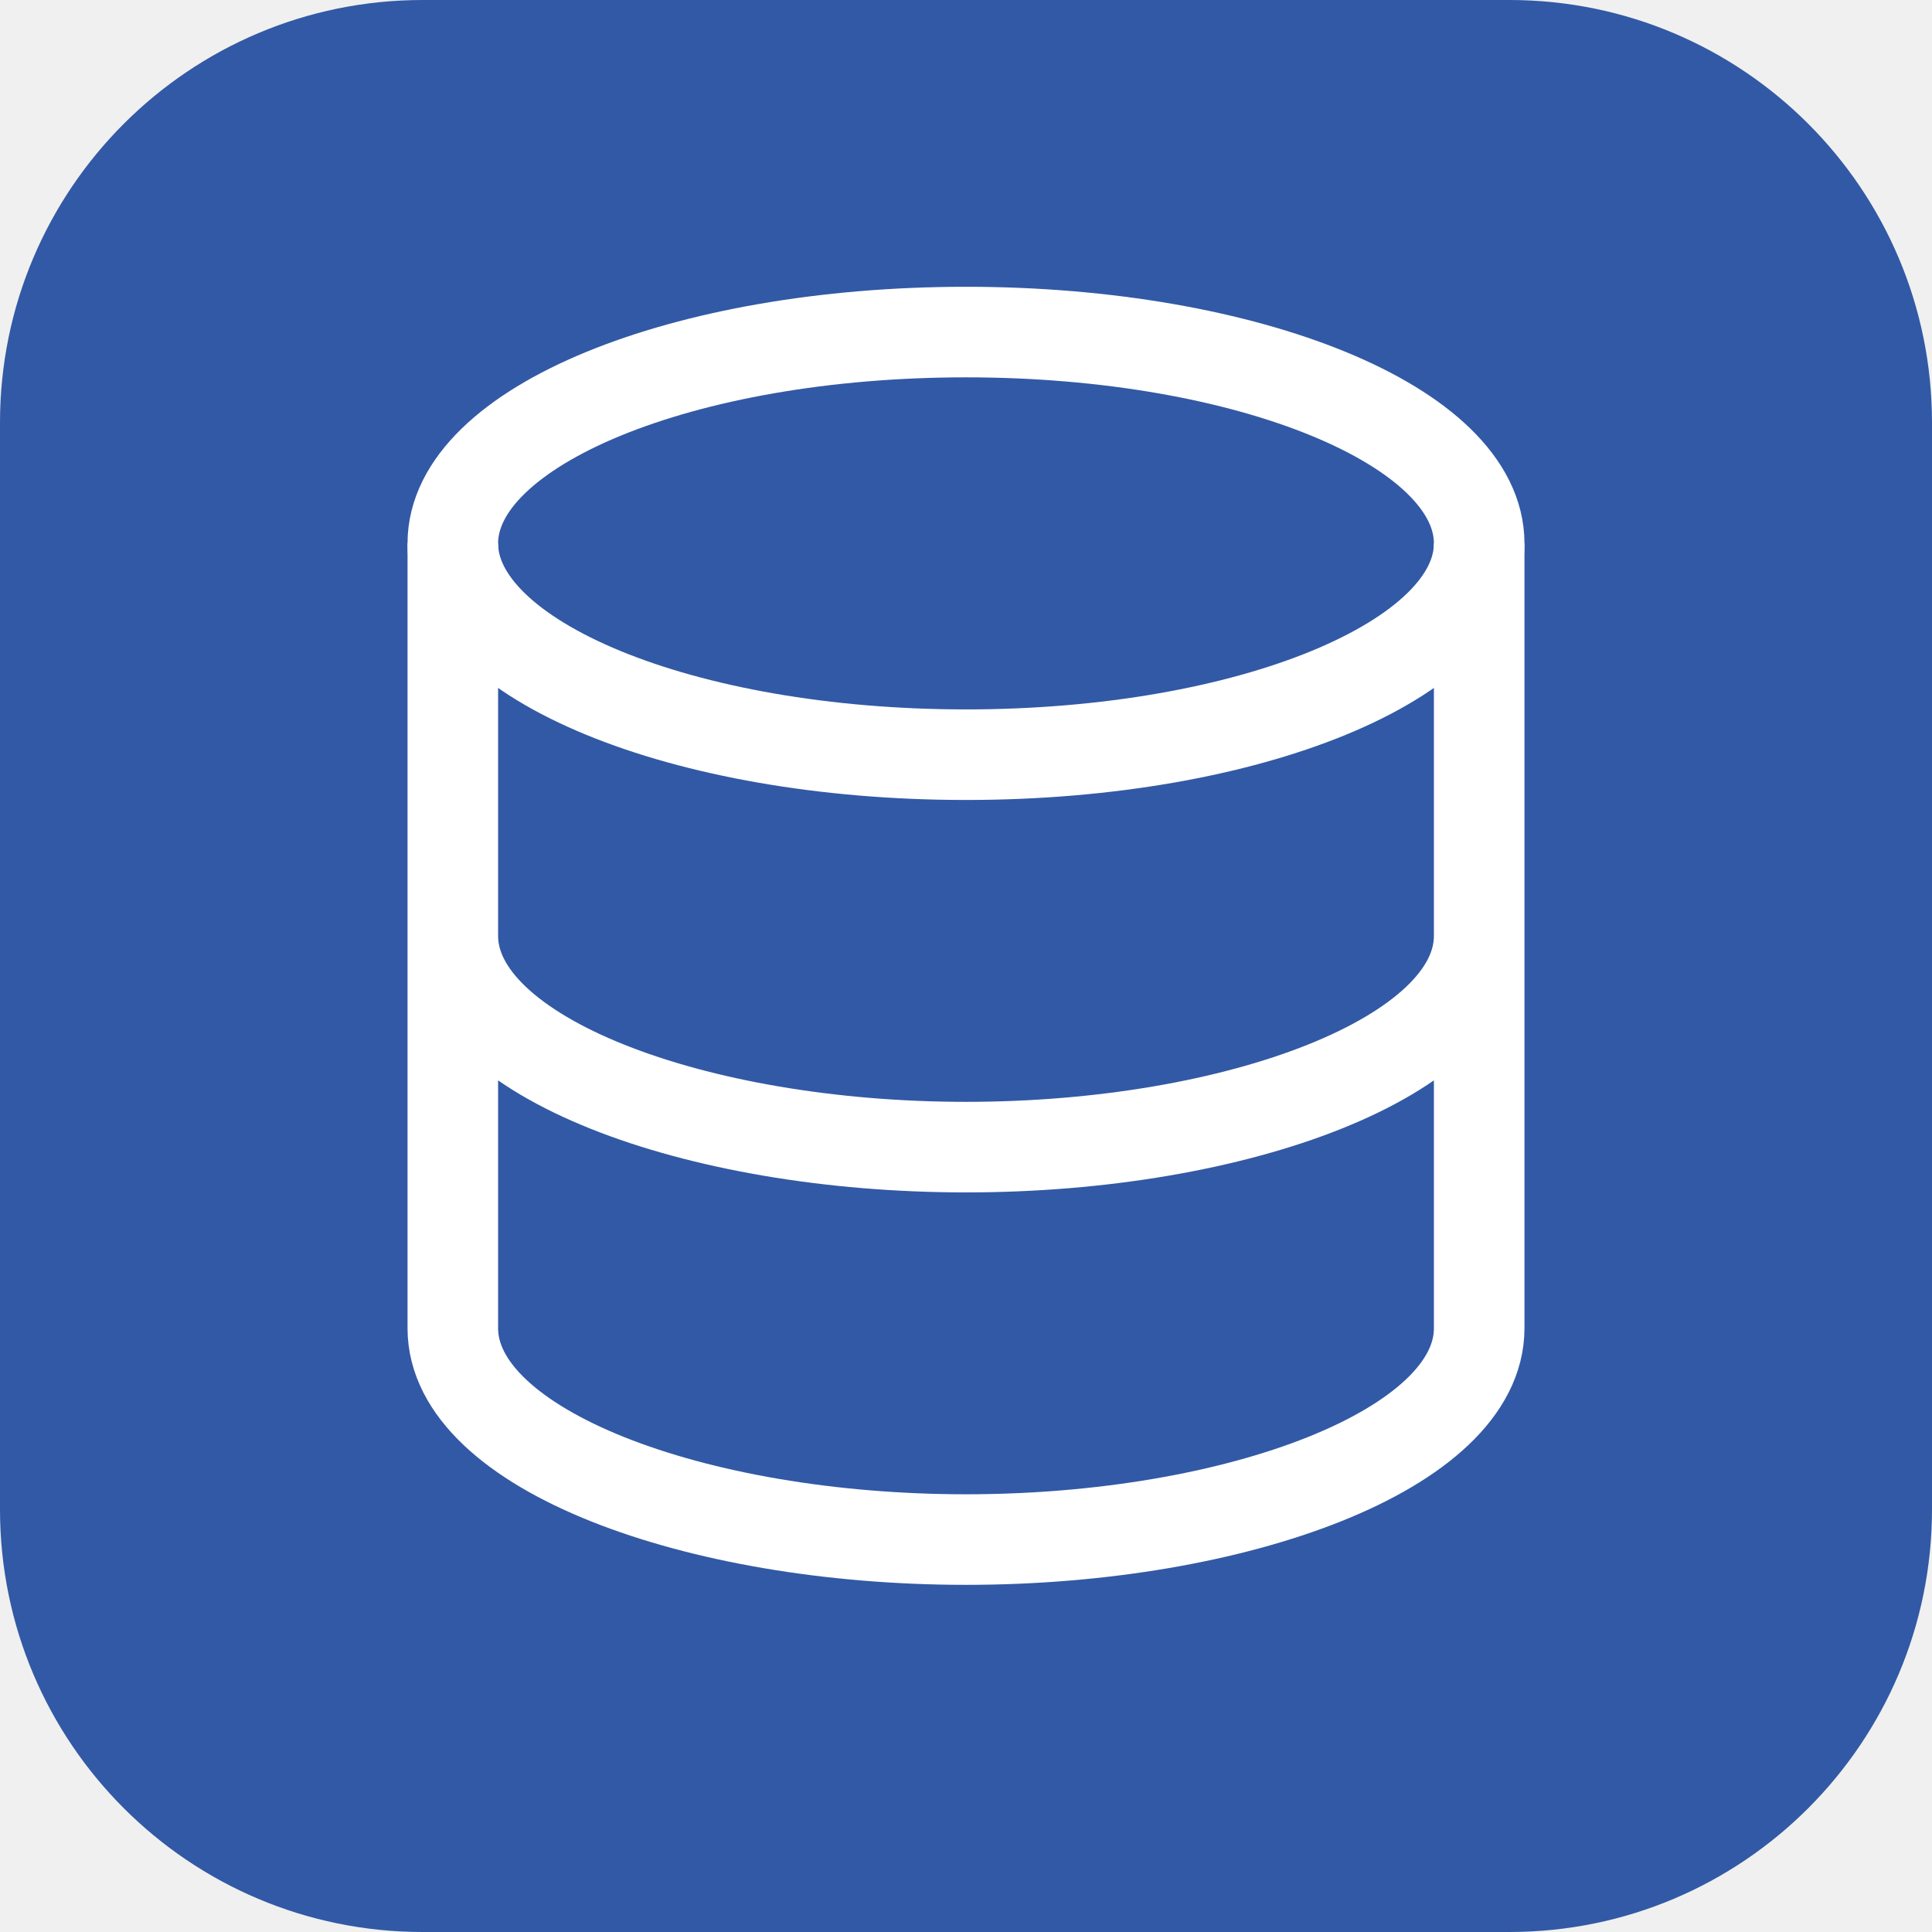
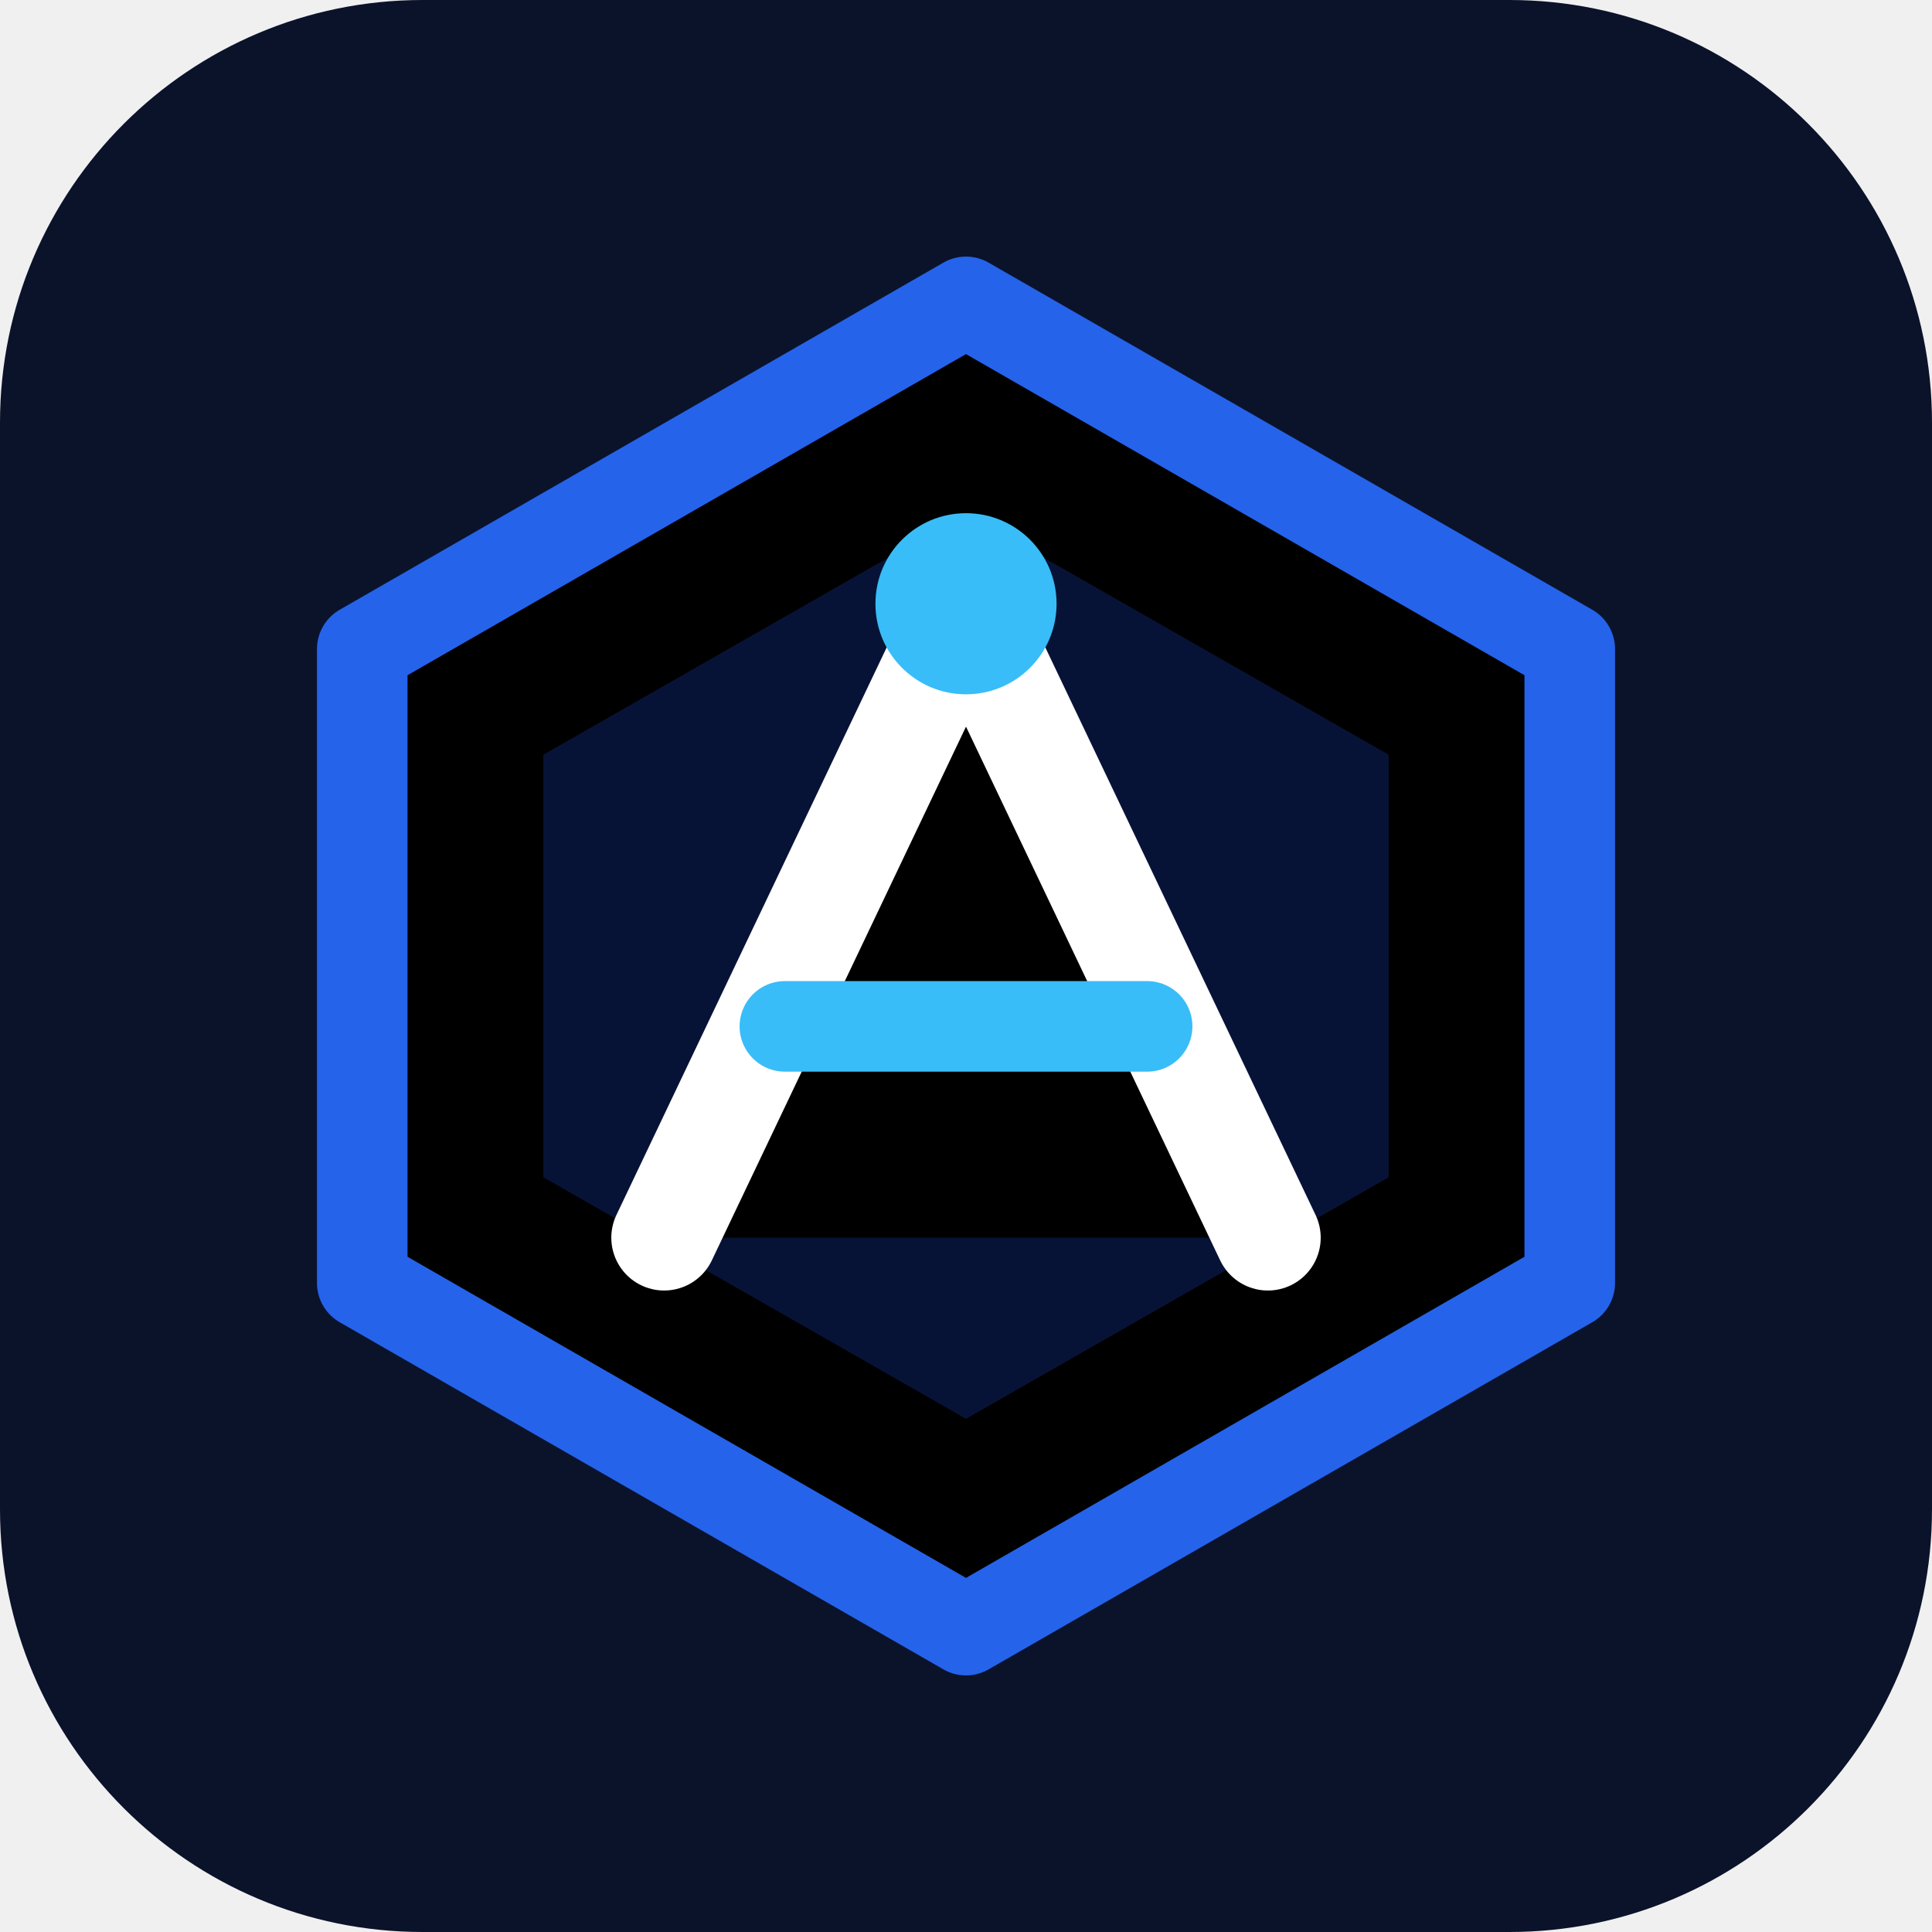
<svg xmlns="http://www.w3.org/2000/svg" viewBox="0 0 64 64">
-   <rect width="64" height="64" rx="14" fill="#3259A5" />
-   <g fill="none" stroke="#FFFFFF" stroke-width="3">
-     <ellipse cx="32" cy="18" rx="17" ry="7" />
-     <path d="M15 18v26c0 4 8 7 17 7s17-3 17-7V18M15 31c0 4 8 7 17 7s17-3 17-7" />
-   </g>
+   <rect width="64" height="64" rx="14" fill="#0B132B" />
+   <path d="M32 10L52 21.5V42.5L32 54L12 42.5V21.5L32 10Z" stroke="#2563EB" stroke-width="3" stroke-linejoin="round" />
+   <path d="M32 17L46 25V39L32 47L18 39V25L32 17Z" fill="#1D4ED8" fill-opacity="0.25" />
+   <path d="M22 41L32 20L42 41" stroke="#FFFFFF" stroke-width="3.5" stroke-linecap="round" stroke-linejoin="round" />
+   <path d="M26 34H38" stroke="#38BDF8" stroke-width="3" stroke-linecap="round" />
+   <circle cx="32" cy="20" r="3" fill="#38BDF8" />
</svg>
